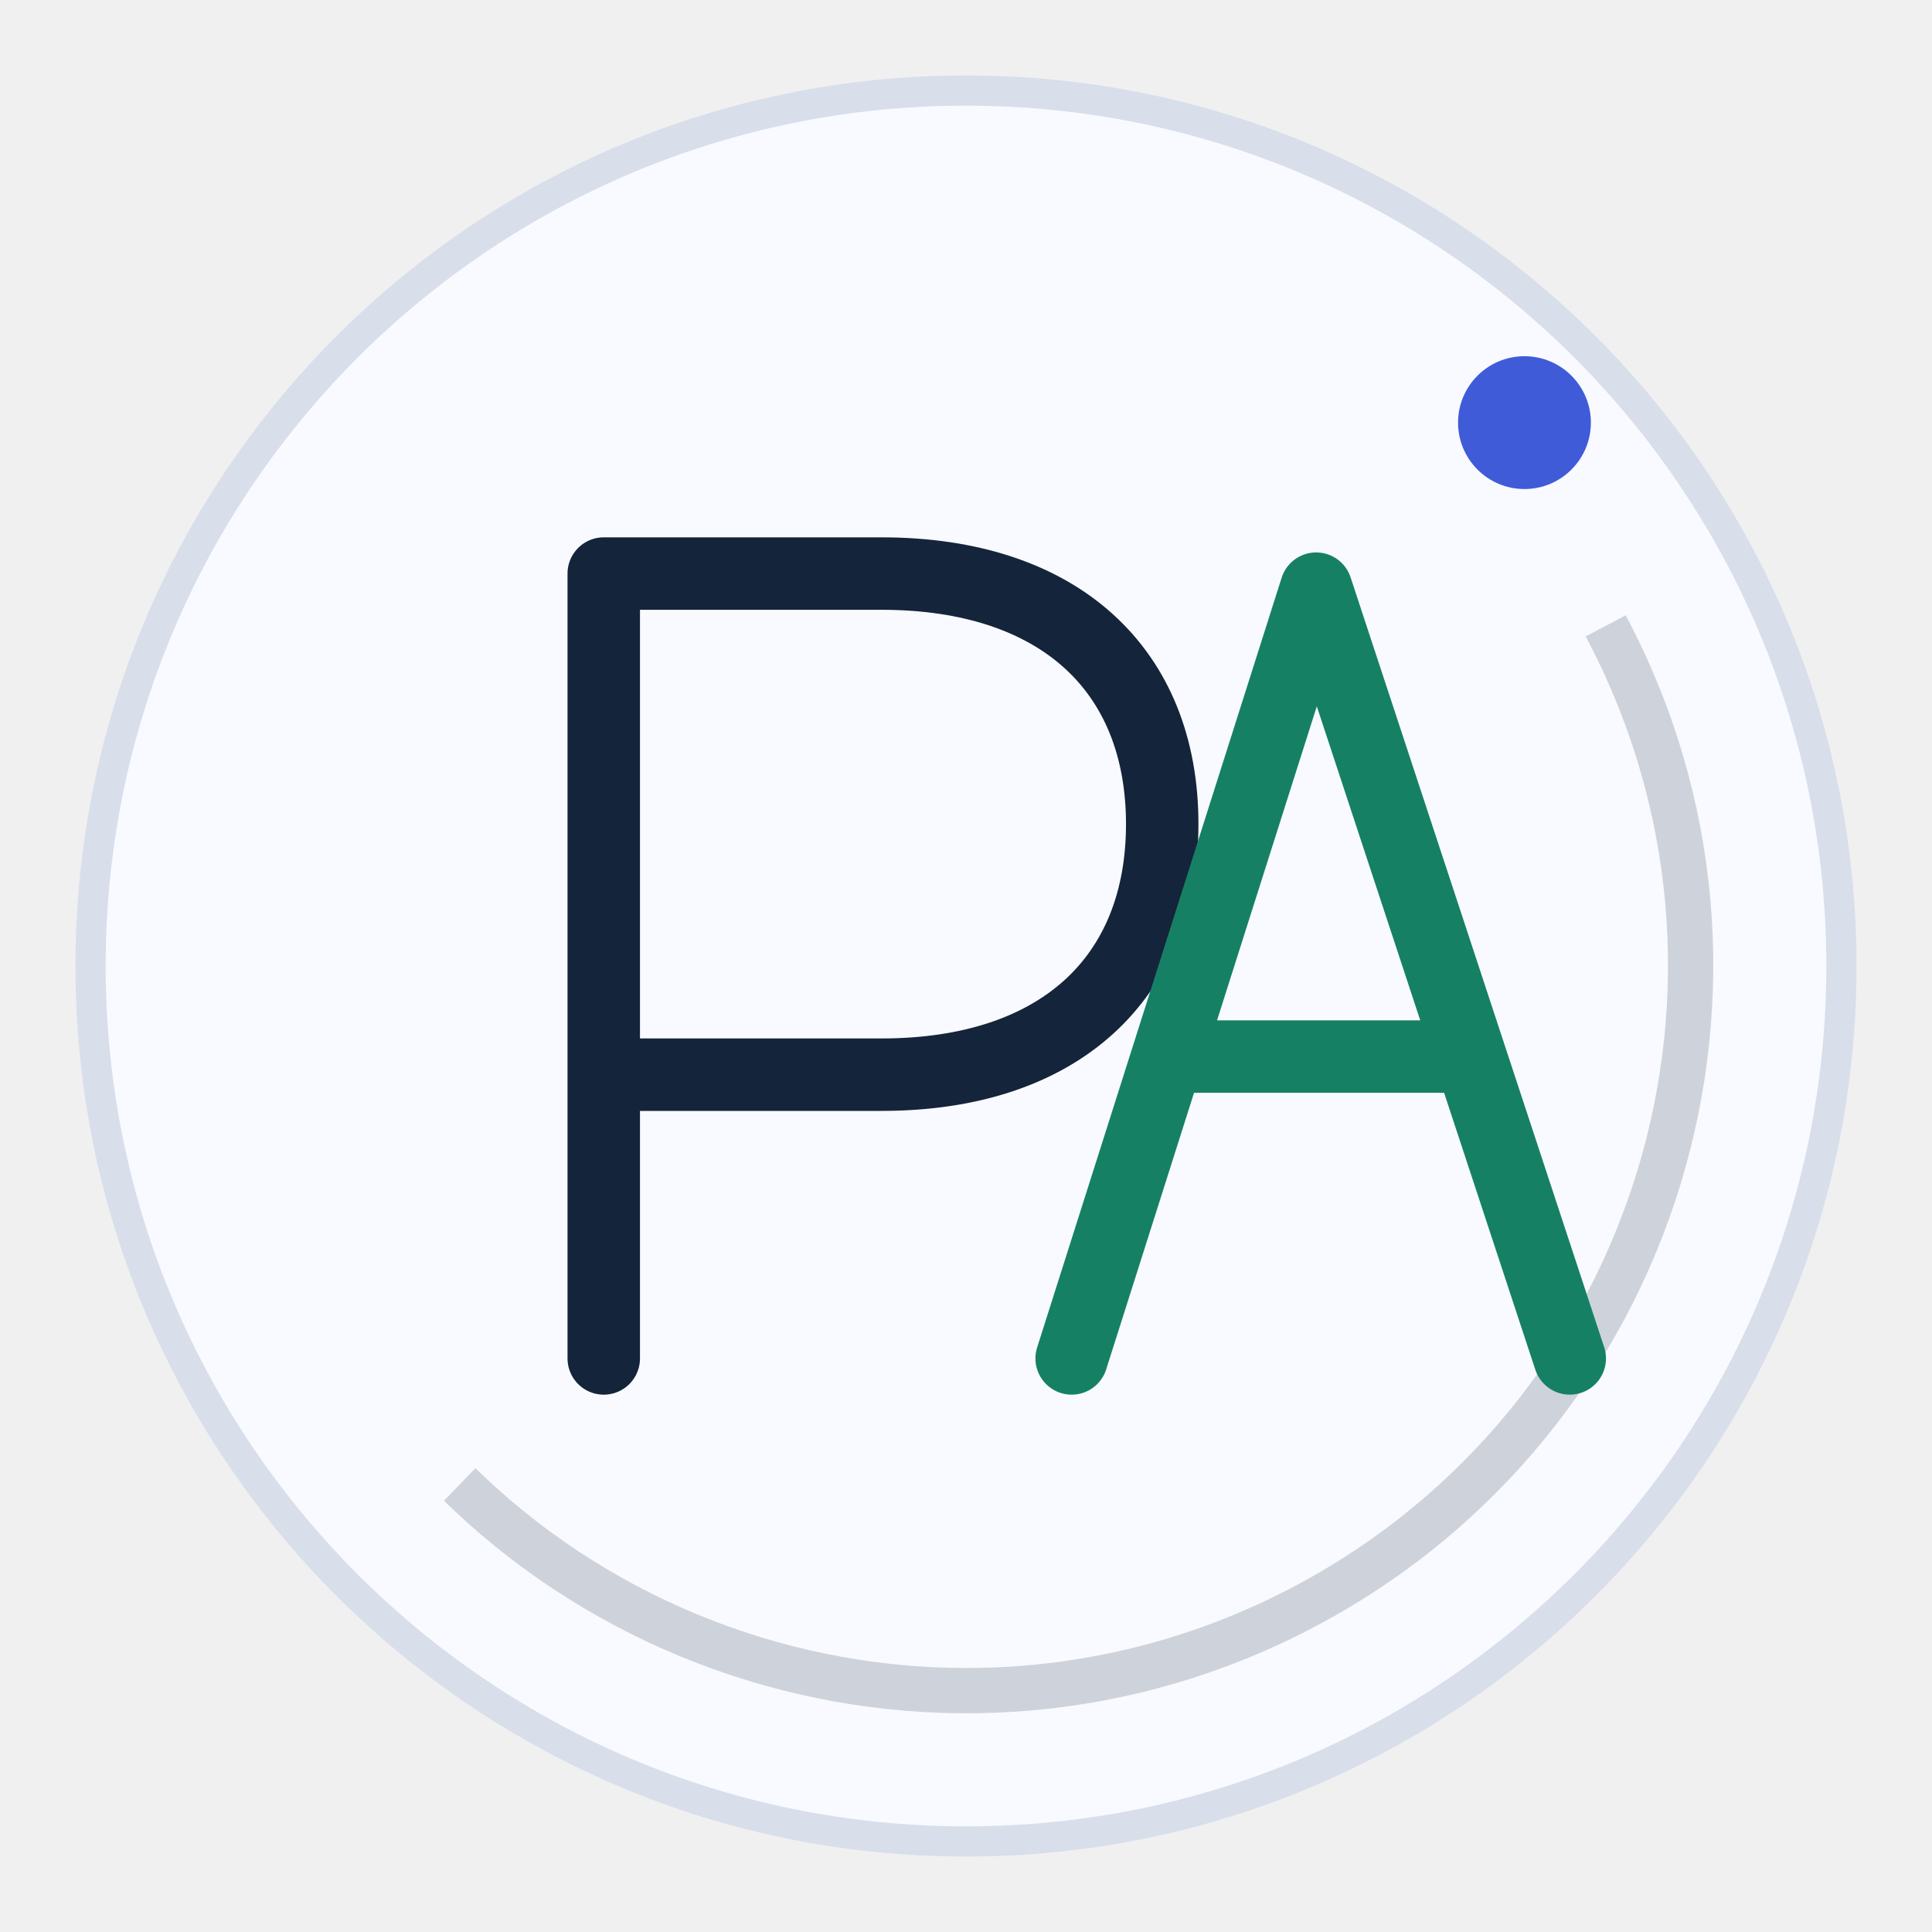
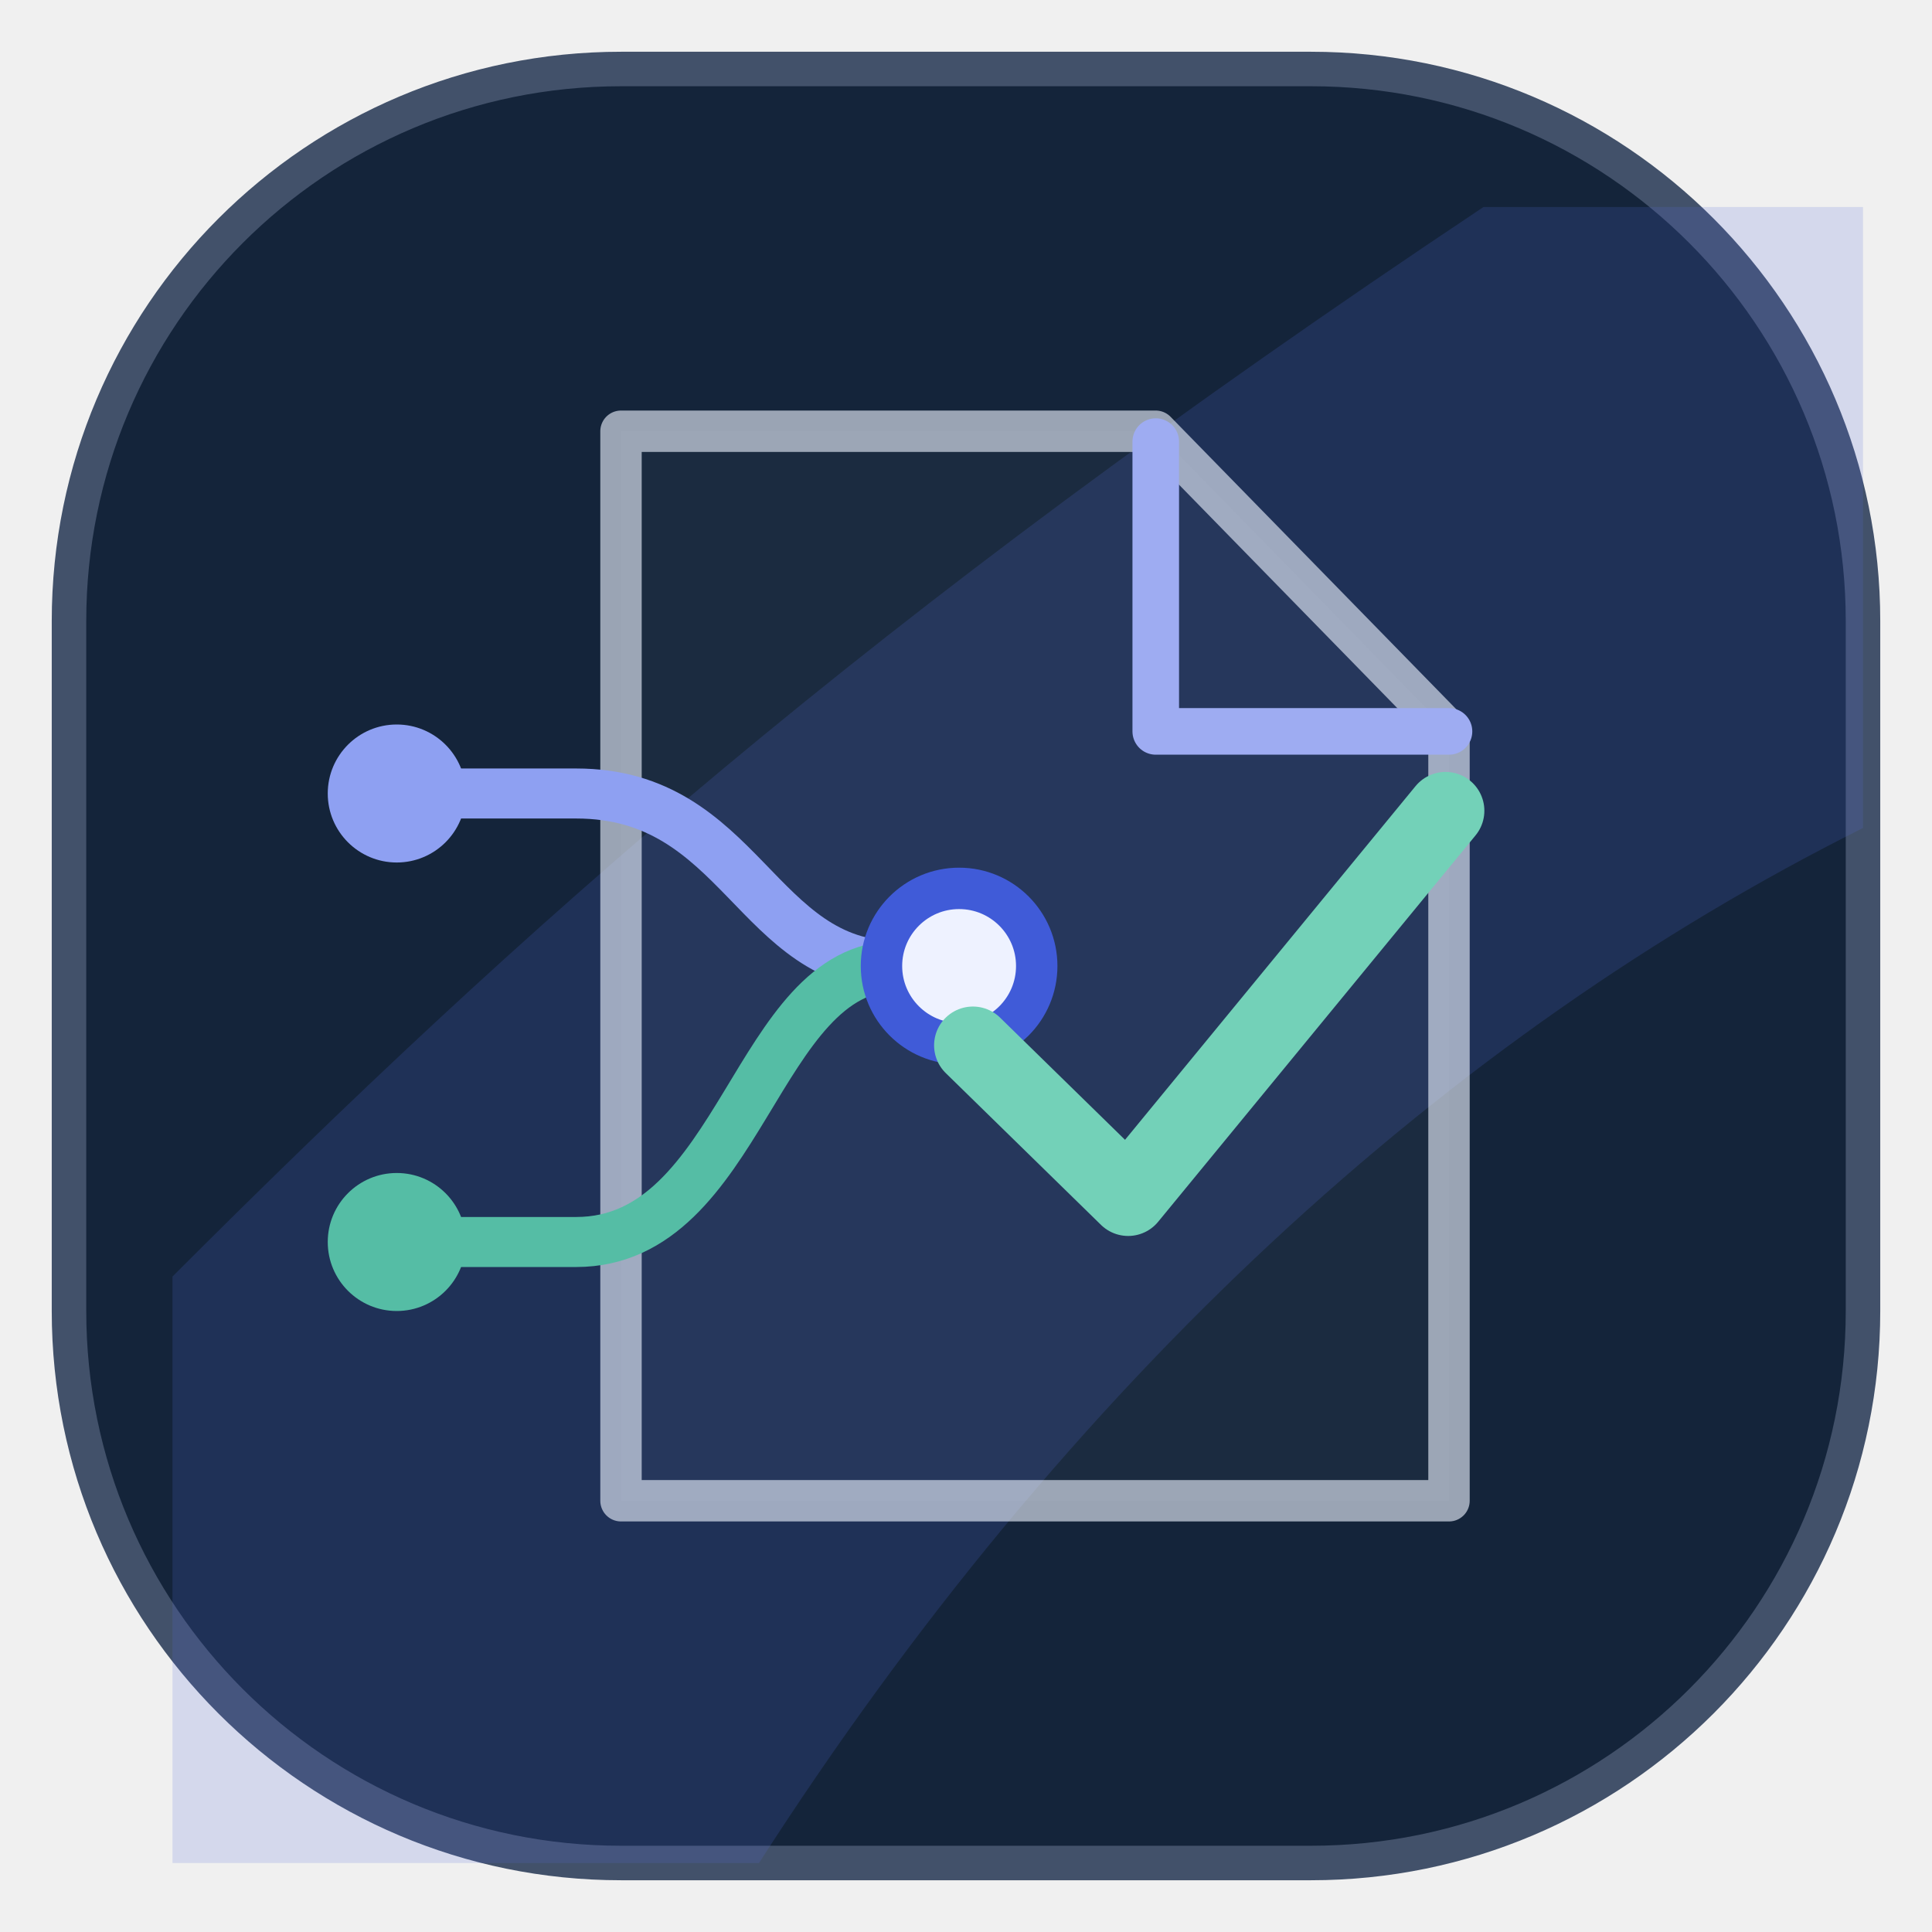
- <svg xmlns="http://www.w3.org/2000/svg" viewBox="0 0 64 64" fill="none">
-   <rect x="3" y="3" width="58" height="58" rx="29" fill="#f8faff" stroke="#d8deea" />
-   <circle cx="32" cy="32" r="24" stroke="#14243a" stroke-opacity=".18" stroke-width="1.5" stroke-dasharray="68 90" transform="rotate(-28 32 32)" />
-   <path d="M20 45V19h9.2c5.9 0 9.3 3.2 9.3 8.3s-3.4 8.3-9.3 8.3H20" stroke="#14243a" stroke-width="2.4" stroke-linecap="round" stroke-linejoin="round" />
-   <path d="m35.5 45 8.1-25.5L52 45M39 35h9.5" stroke="#168065" stroke-width="2.4" stroke-linecap="round" stroke-linejoin="round" />
-   <circle cx="50.5" cy="14" r="2.2" fill="#405bd8" />
+ <svg xmlns="http://www.w3.org/2000/svg" viewBox="0 0 56 56" fill="none">
+   <rect x="2" y="2" width="52" height="52" rx="16" fill="#14243a" stroke="#42516a" />
+   <path d="M5 37C15 27 25 18 43 6H54V24C42 30 31 40 22 54H5Z" fill="#576dda" fill-opacity=".18" />
+   <path d="M18 12.5h15.5l8.5 8.7v22.3H18Z" fill="#fff" fill-opacity=".035" stroke="#ecf1ff" stroke-opacity=".62" stroke-width="1.2" stroke-linecap="round" stroke-linejoin="round" />
+   <path d="M33.5 12.8v8.4H42" stroke="#9eacf2" stroke-width="1.35" stroke-linecap="round" stroke-linejoin="round" />
+   <path d="M11.5 23h5.2c4.8 0 5.2 5 9.3 5h2.2" stroke="#8ea0f2" stroke-width="1.45" stroke-linecap="round" />
+   <path d="M11.5 36h5.2c4.8 0 5.2-8 9.3-8" stroke="#55bda5" stroke-width="1.45" stroke-linecap="round" />
+   <circle cx="11.5" cy="23" r="2" fill="#8ea0f2" />
+   <circle cx="11.5" cy="36" r="2" fill="#55bda5" />
+   <circle cx="27.8" cy="28" r="2.25" fill="#eef2ff" stroke="#405bd8" stroke-width="1.2" />
+   <path d="m28.2 30.3 4.5 4.4 9.2-11.2" stroke="#73d1b8" stroke-width="2.25" stroke-linecap="round" stroke-linejoin="round" />
</svg>
